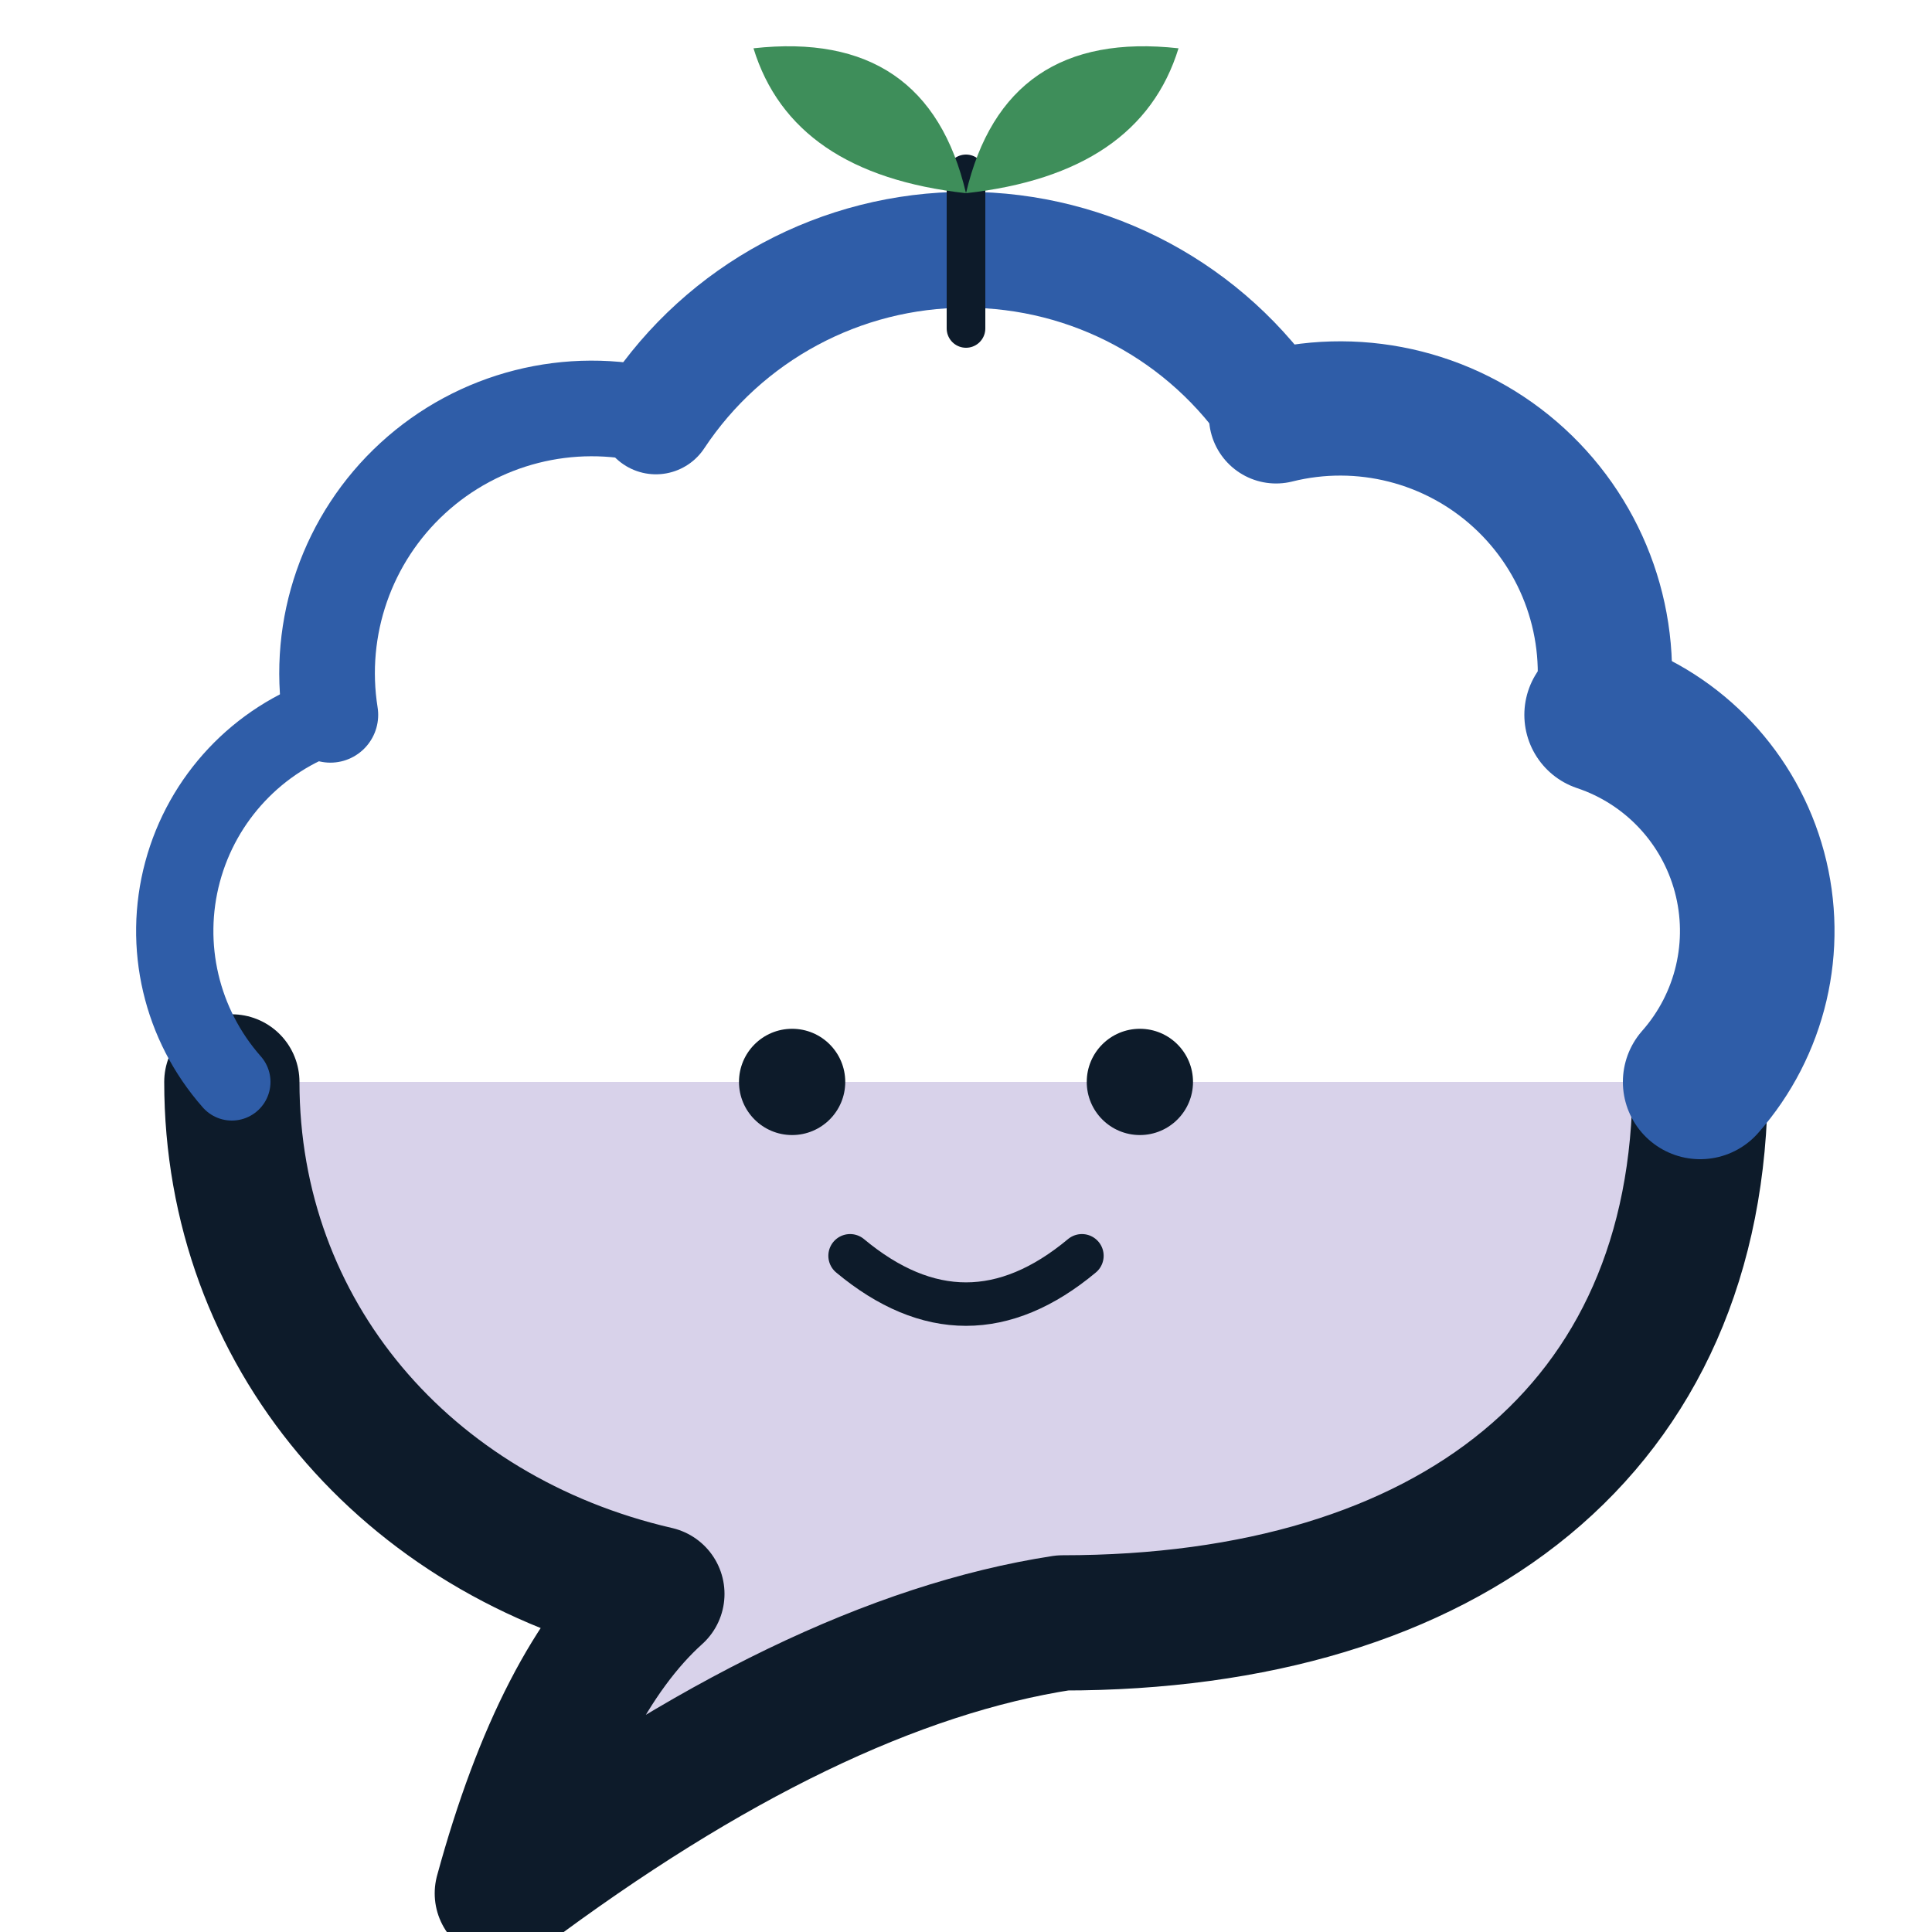
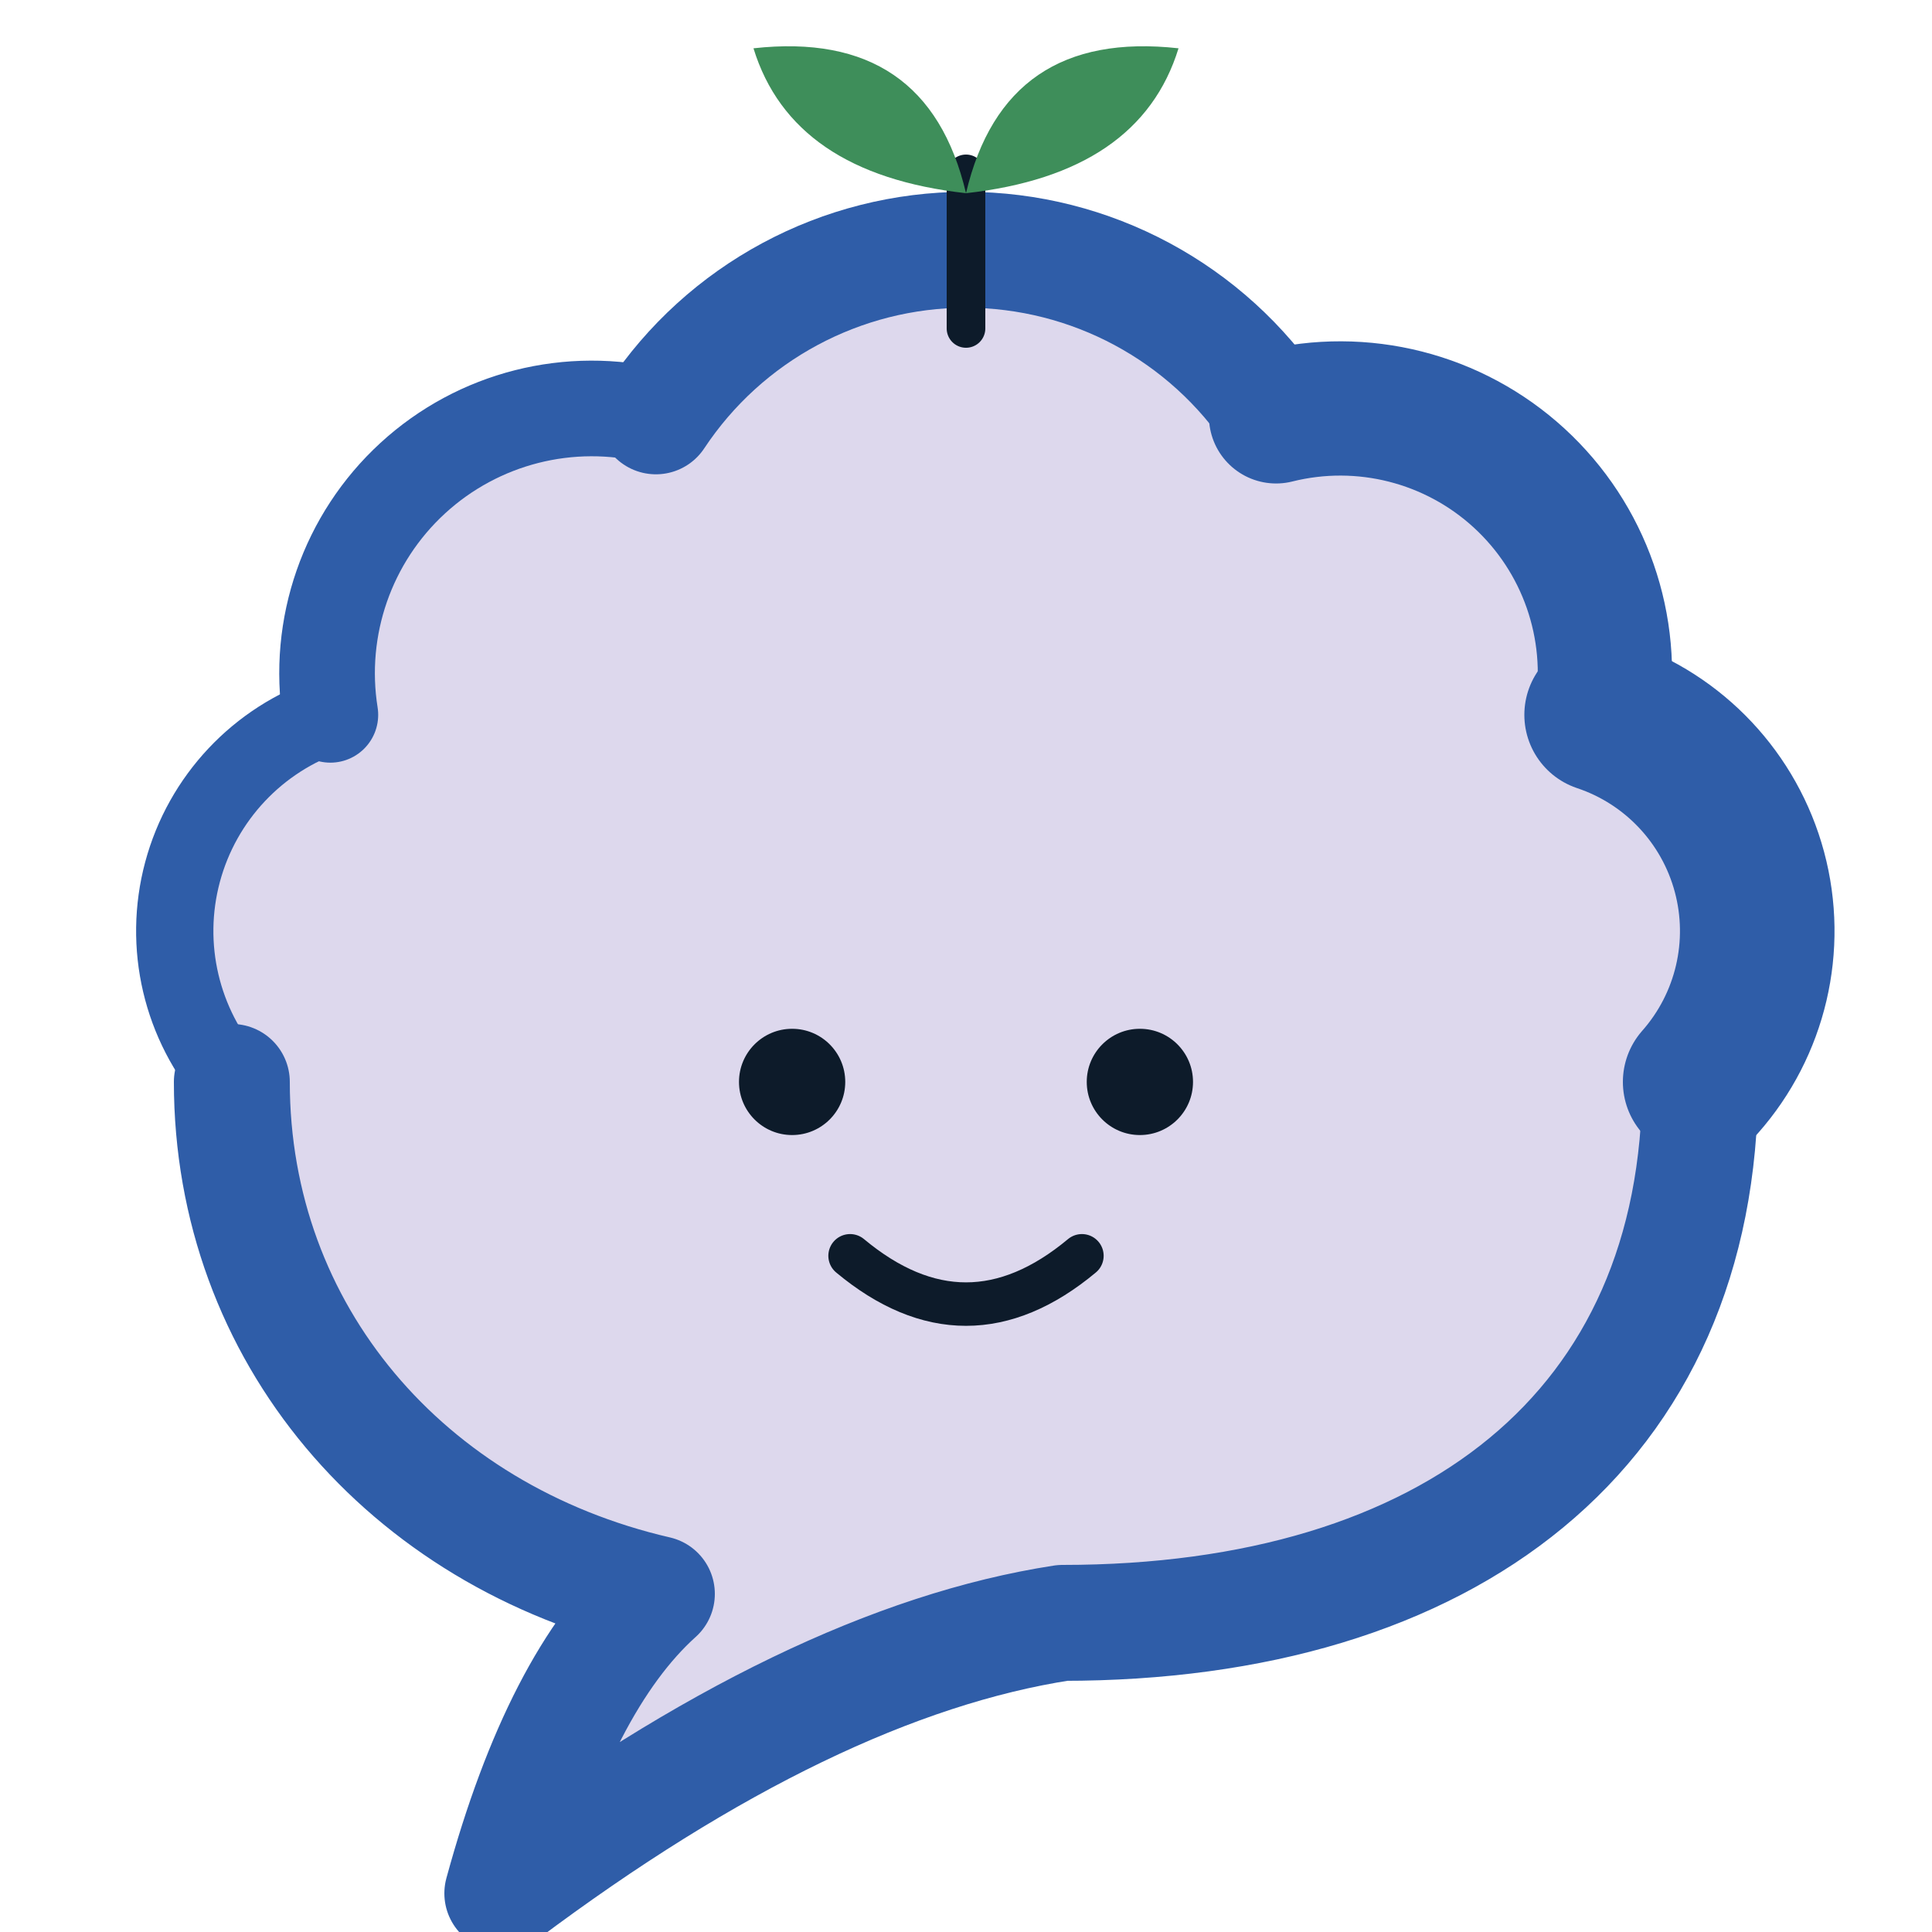
- <svg xmlns="http://www.w3.org/2000/svg" viewBox="0 0 200 200" class="mc">
+ <svg xmlns="http://www.w3.org/2000/svg" viewBox="0 0 200 200" class="mc" style="overflow:visible;--shake:0">
  <style>[stroke="#0D1B2A"]{stroke:#0D1B2A}[fill="#0D1B2A"]{fill:#0D1B2A}@media (prefers-color-scheme:dark){[stroke="#0D1B2A"]{stroke:#E0E0FF}[fill="#0D1B2A"]{fill:#E0E0FF}[stroke="#2F5DA8"]{stroke:#8EB4FF}[stroke="#B45F06"]{stroke:#FFB84C}[stroke="#B3124F"]{stroke:#FF6B9A}}</style>
-   <g class="mc-body" transform="translate(100 120) scale(1) translate(-100 -120)">
-     <path d="M176 112 C176 148 150 168 110 168 Q84 172 52 196 Q58 174 68 165 C42 159 24 138 24 112" fill="#7B68B8" fill-opacity="0.3" stroke="none" class="mc-tint" />
-     <path d="M176 112 C176 148 150 168 110 168 Q84 172 52 196 Q58 174 68 165 C42 159 24 138 24 112" fill="none" stroke="#0D1B2A" stroke-width="14" stroke-linejoin="round" stroke-linecap="round" class="mc-stroke" />
-     <path d="M24 112 A23.6 23.6 0 0 1 34.2 74" fill="none" stroke="#2F5DA8" stroke-width="8" stroke-linecap="round" class="mc-arc z-calm" data-i="0" />
-     <path d="M34.2 74 A27.4 27.4 0 0 1 67.9 43.1" fill="none" stroke="#2F5DA8" stroke-width="9.9" stroke-linecap="round" class="mc-arc z-calm" data-i="1" />
-     <path d="M67.9 43.1 A38.5 38.5 0 0 1 132.1 43.1" fill="none" stroke="#2F5DA8" stroke-width="12" stroke-linecap="round" class="mc-arc z-calm" data-i="2" />
-     <path d="M132.1 43.1 A27.4 27.4 0 0 1 165.8 74" fill="none" stroke="#2F5DA8" stroke-width="13.9" stroke-linecap="round" class="mc-arc z-calm" data-i="3" />
-     <path d="M165.8 74 A23.6 23.6 0 0 1 176 112" fill="none" stroke="#2F5DA8" stroke-width="16" stroke-linecap="round" class="mc-arc z-calm" data-i="4" />
-     <circle cx="82" cy="112" r="5.5" fill="#0D1B2A" class="mc-fill" />
-     <circle cx="118" cy="112" r="5.5" fill="#0D1B2A" class="mc-fill" />
-     <path d="M88 130 Q100 140 112 130" fill="none" stroke="#0D1B2A" stroke-width="4.5" stroke-linecap="round" stroke-linejoin="round" class="mc-stroke" />
-     <path d="M100 34 V18" fill="none" stroke="#0D1B2A" stroke-width="4" stroke-linecap="round" stroke-linejoin="round" class="mc-stroke" />
-     <path d="M100 20 q-18 -2 -22 -15 q18 -2 22 15z" fill="#3E8E5A" class="mc-leaf" />
-     <path d="M100 20 q18 -2 22 -15 q-18 -2 -22 15z" fill="#3E8E5A" class="mc-leaf" />
+   <g class="mc-shake">
+     <g class="mc-breath">
+       <g class="mc-body" transform="translate(100 120) scale(1) translate(-100 -120)">
+         <path d="M24 112 A23.6 23.6 0 0 1 34.2 74 A27.4 27.4 0 0 1 67.9 43.1 A38.5 38.5 0 0 1 132.1 43.1 A27.4 27.4 0 0 1 165.8 74 A23.6 23.6 0 0 1 176 112 C176 148 150 168 110 168 Q84 172 52 196 Q58 174 68 165 C42 159 24 138 24 112Z" fill="#7B68B8" fill-opacity="0.26" stroke="none" class="mc-tint" />
+         <path d="M176 112 C176 148 150 168 110 168 Q84 172 52 196 Q58 174 68 165 C42 159 24 138 24 112" fill="none" stroke="#2F5DA8" stroke-width="12" stroke-linejoin="round" stroke-linecap="round" class="mc-rim z-calm" />
+         <path d="M24 112 A23.6 23.6 0 0 1 34.2 74" fill="none" stroke="#2F5DA8" stroke-width="8" stroke-linecap="round" class="mc-arc z-calm" data-i="0" data-w="11.4" />
+         <path d="M34.2 74 A27.4 27.4 0 0 1 67.9 43.1" fill="none" stroke="#2F5DA8" stroke-width="9.9" stroke-linecap="round" class="mc-arc z-calm" data-i="1" data-w="14.2" />
+         <path d="M67.9 43.1 A38.5 38.5 0 0 1 132.1 43.1" fill="none" stroke="#2F5DA8" stroke-width="12" stroke-linecap="round" class="mc-arc z-calm" data-i="2" data-w="17.1" />
+         <path d="M132.1 43.1 A27.4 27.4 0 0 1 165.8 74" fill="none" stroke="#2F5DA8" stroke-width="13.9" stroke-linecap="round" class="mc-arc z-calm" data-i="3" data-w="19.9" />
+         <path d="M165.8 74 A23.6 23.6 0 0 1 176 112" fill="none" stroke="#2F5DA8" stroke-width="16" stroke-linecap="round" class="mc-arc z-calm" data-i="4" data-w="22.8" />
+         <circle cx="82" cy="112" r="5.5" fill="#0D1B2A" class="mc-fill" />
+         <circle cx="118" cy="112" r="5.5" fill="#0D1B2A" class="mc-fill" />
+         <path d="M88 130 Q100 140 112 130" fill="none" stroke="#0D1B2A" stroke-width="4.5" stroke-linecap="round" stroke-linejoin="round" class="mc-stroke" />
+         <path d="M100 34 V18" fill="none" stroke="#0D1B2A" stroke-width="4" stroke-linecap="round" stroke-linejoin="round" class="mc-stroke" />
+         <path d="M100 20 q-18 -2 -22 -15 q18 -2 22 15z" fill="#3E8E5A" class="mc-leaf" />
+         <path d="M100 20 q18 -2 22 -15 q-18 -2 -22 15z" fill="#3E8E5A" class="mc-leaf" />
+       </g>
+     </g>
  </g>
</svg>
